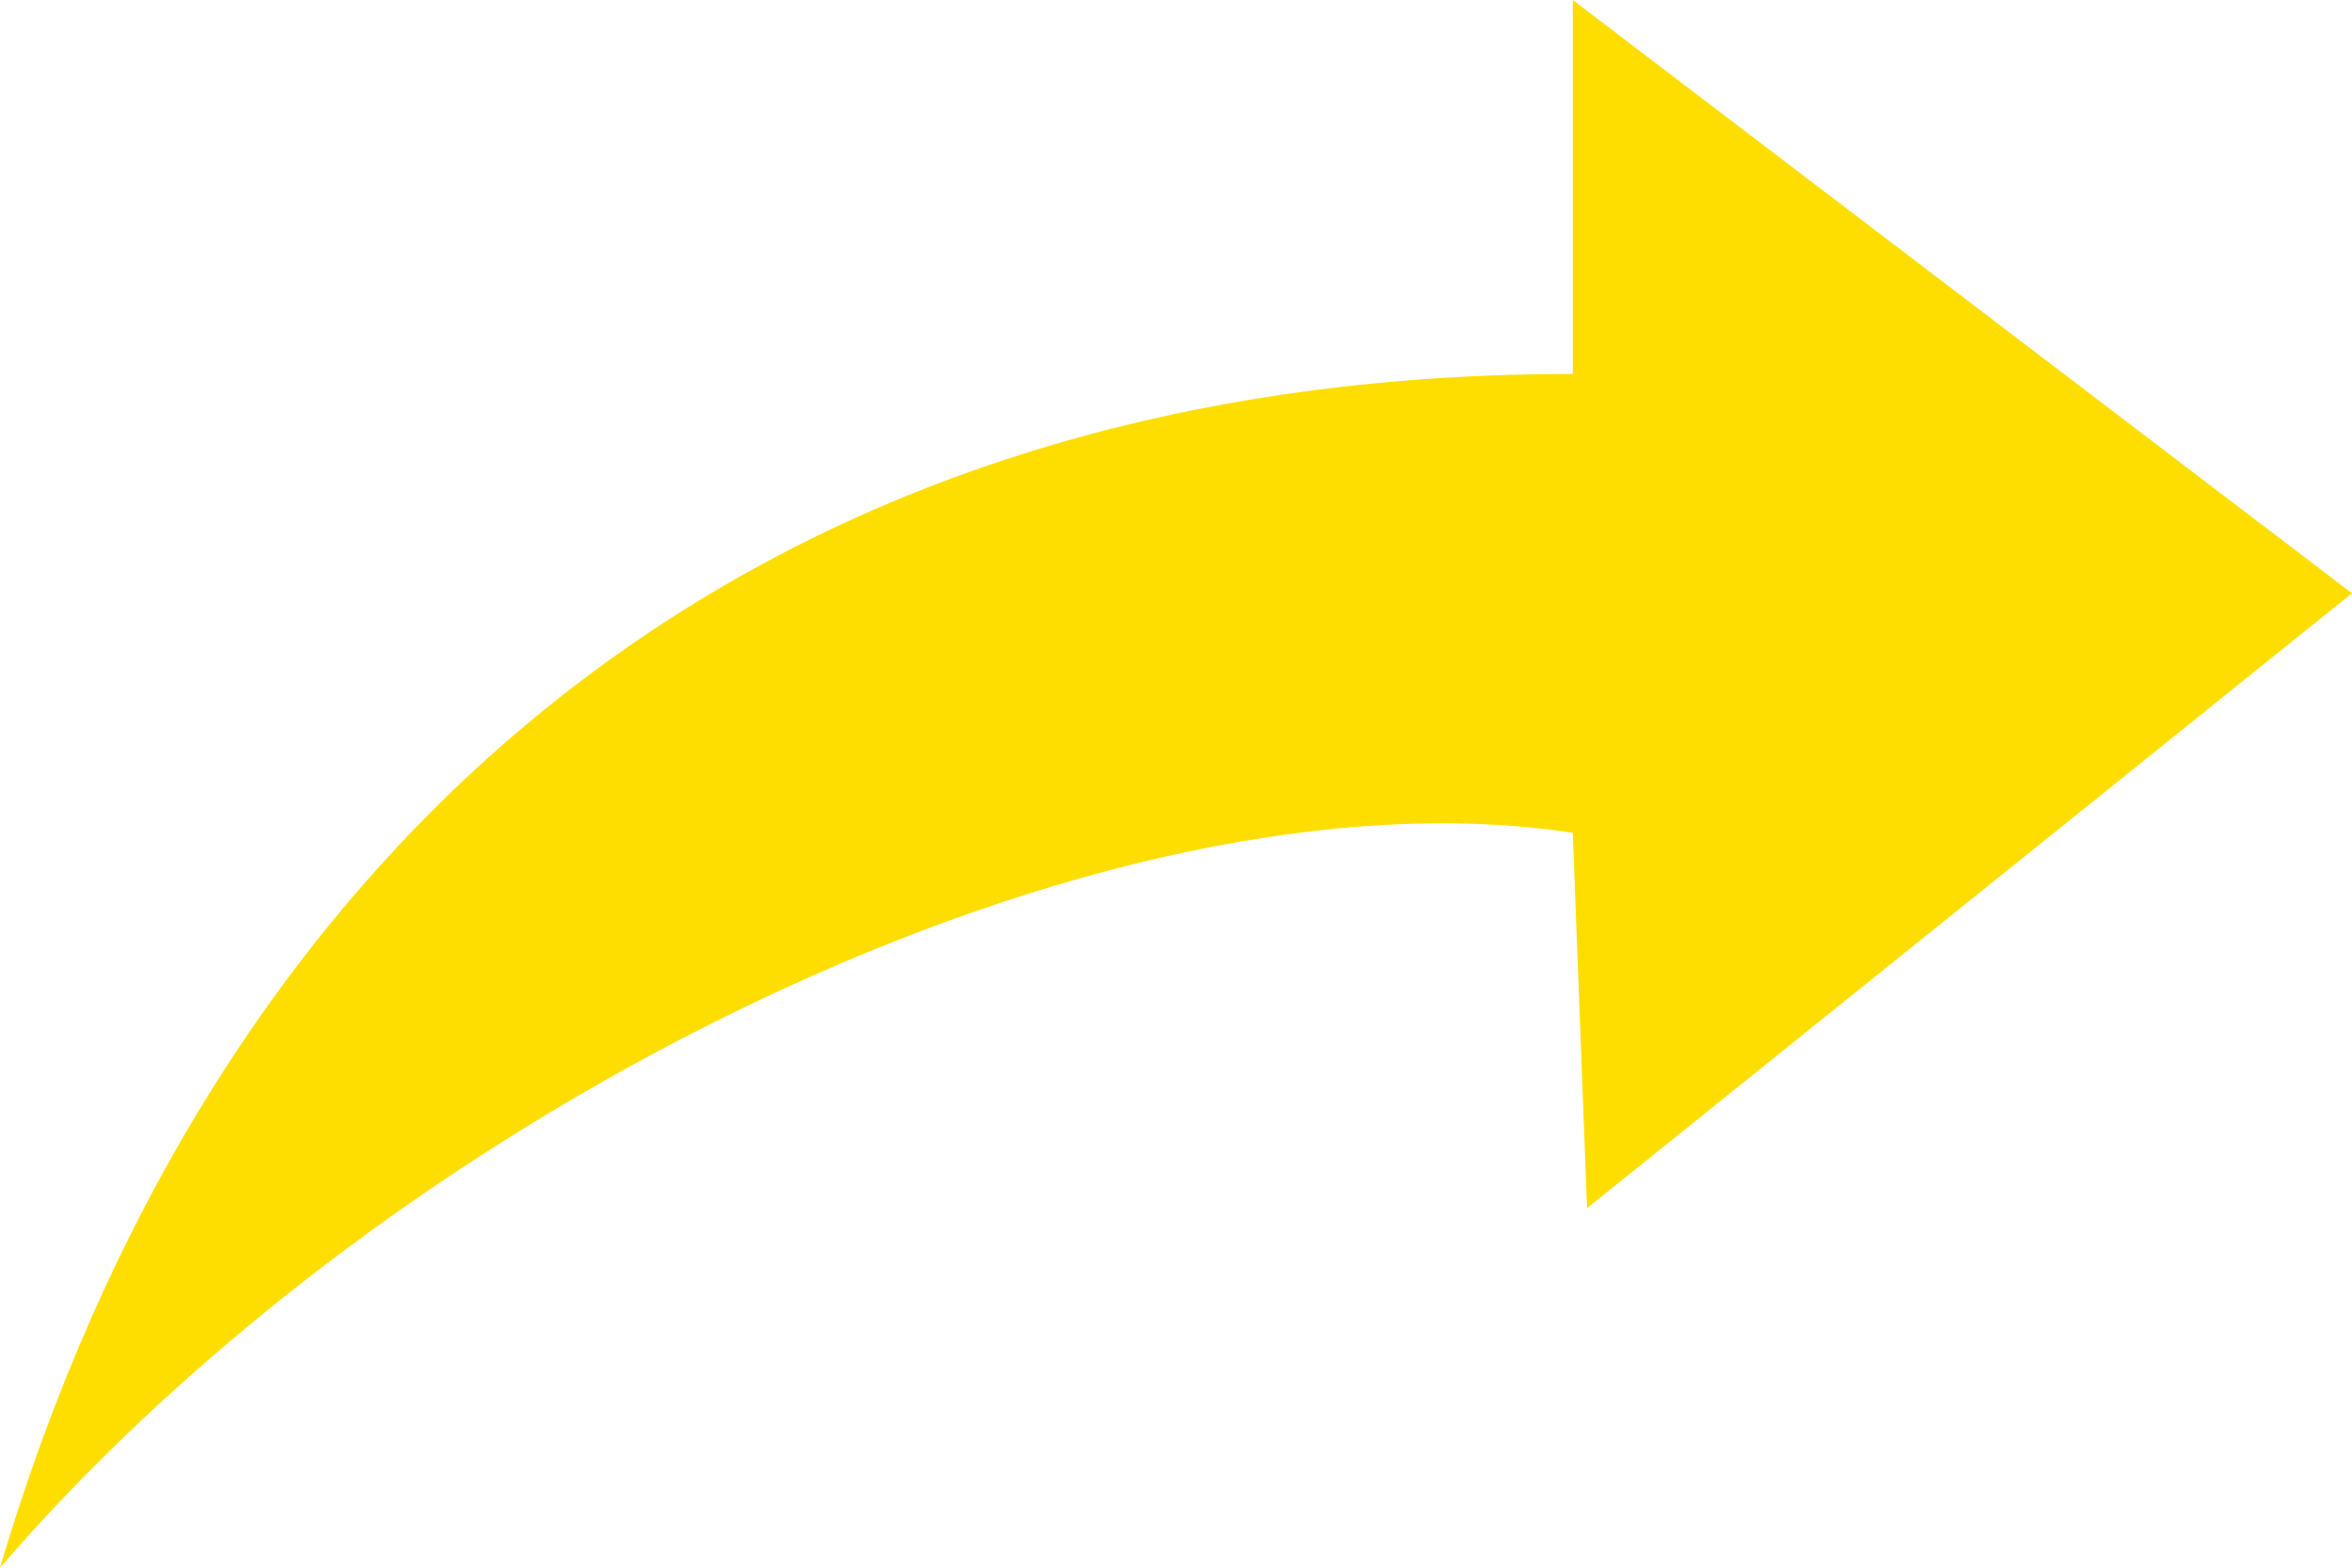
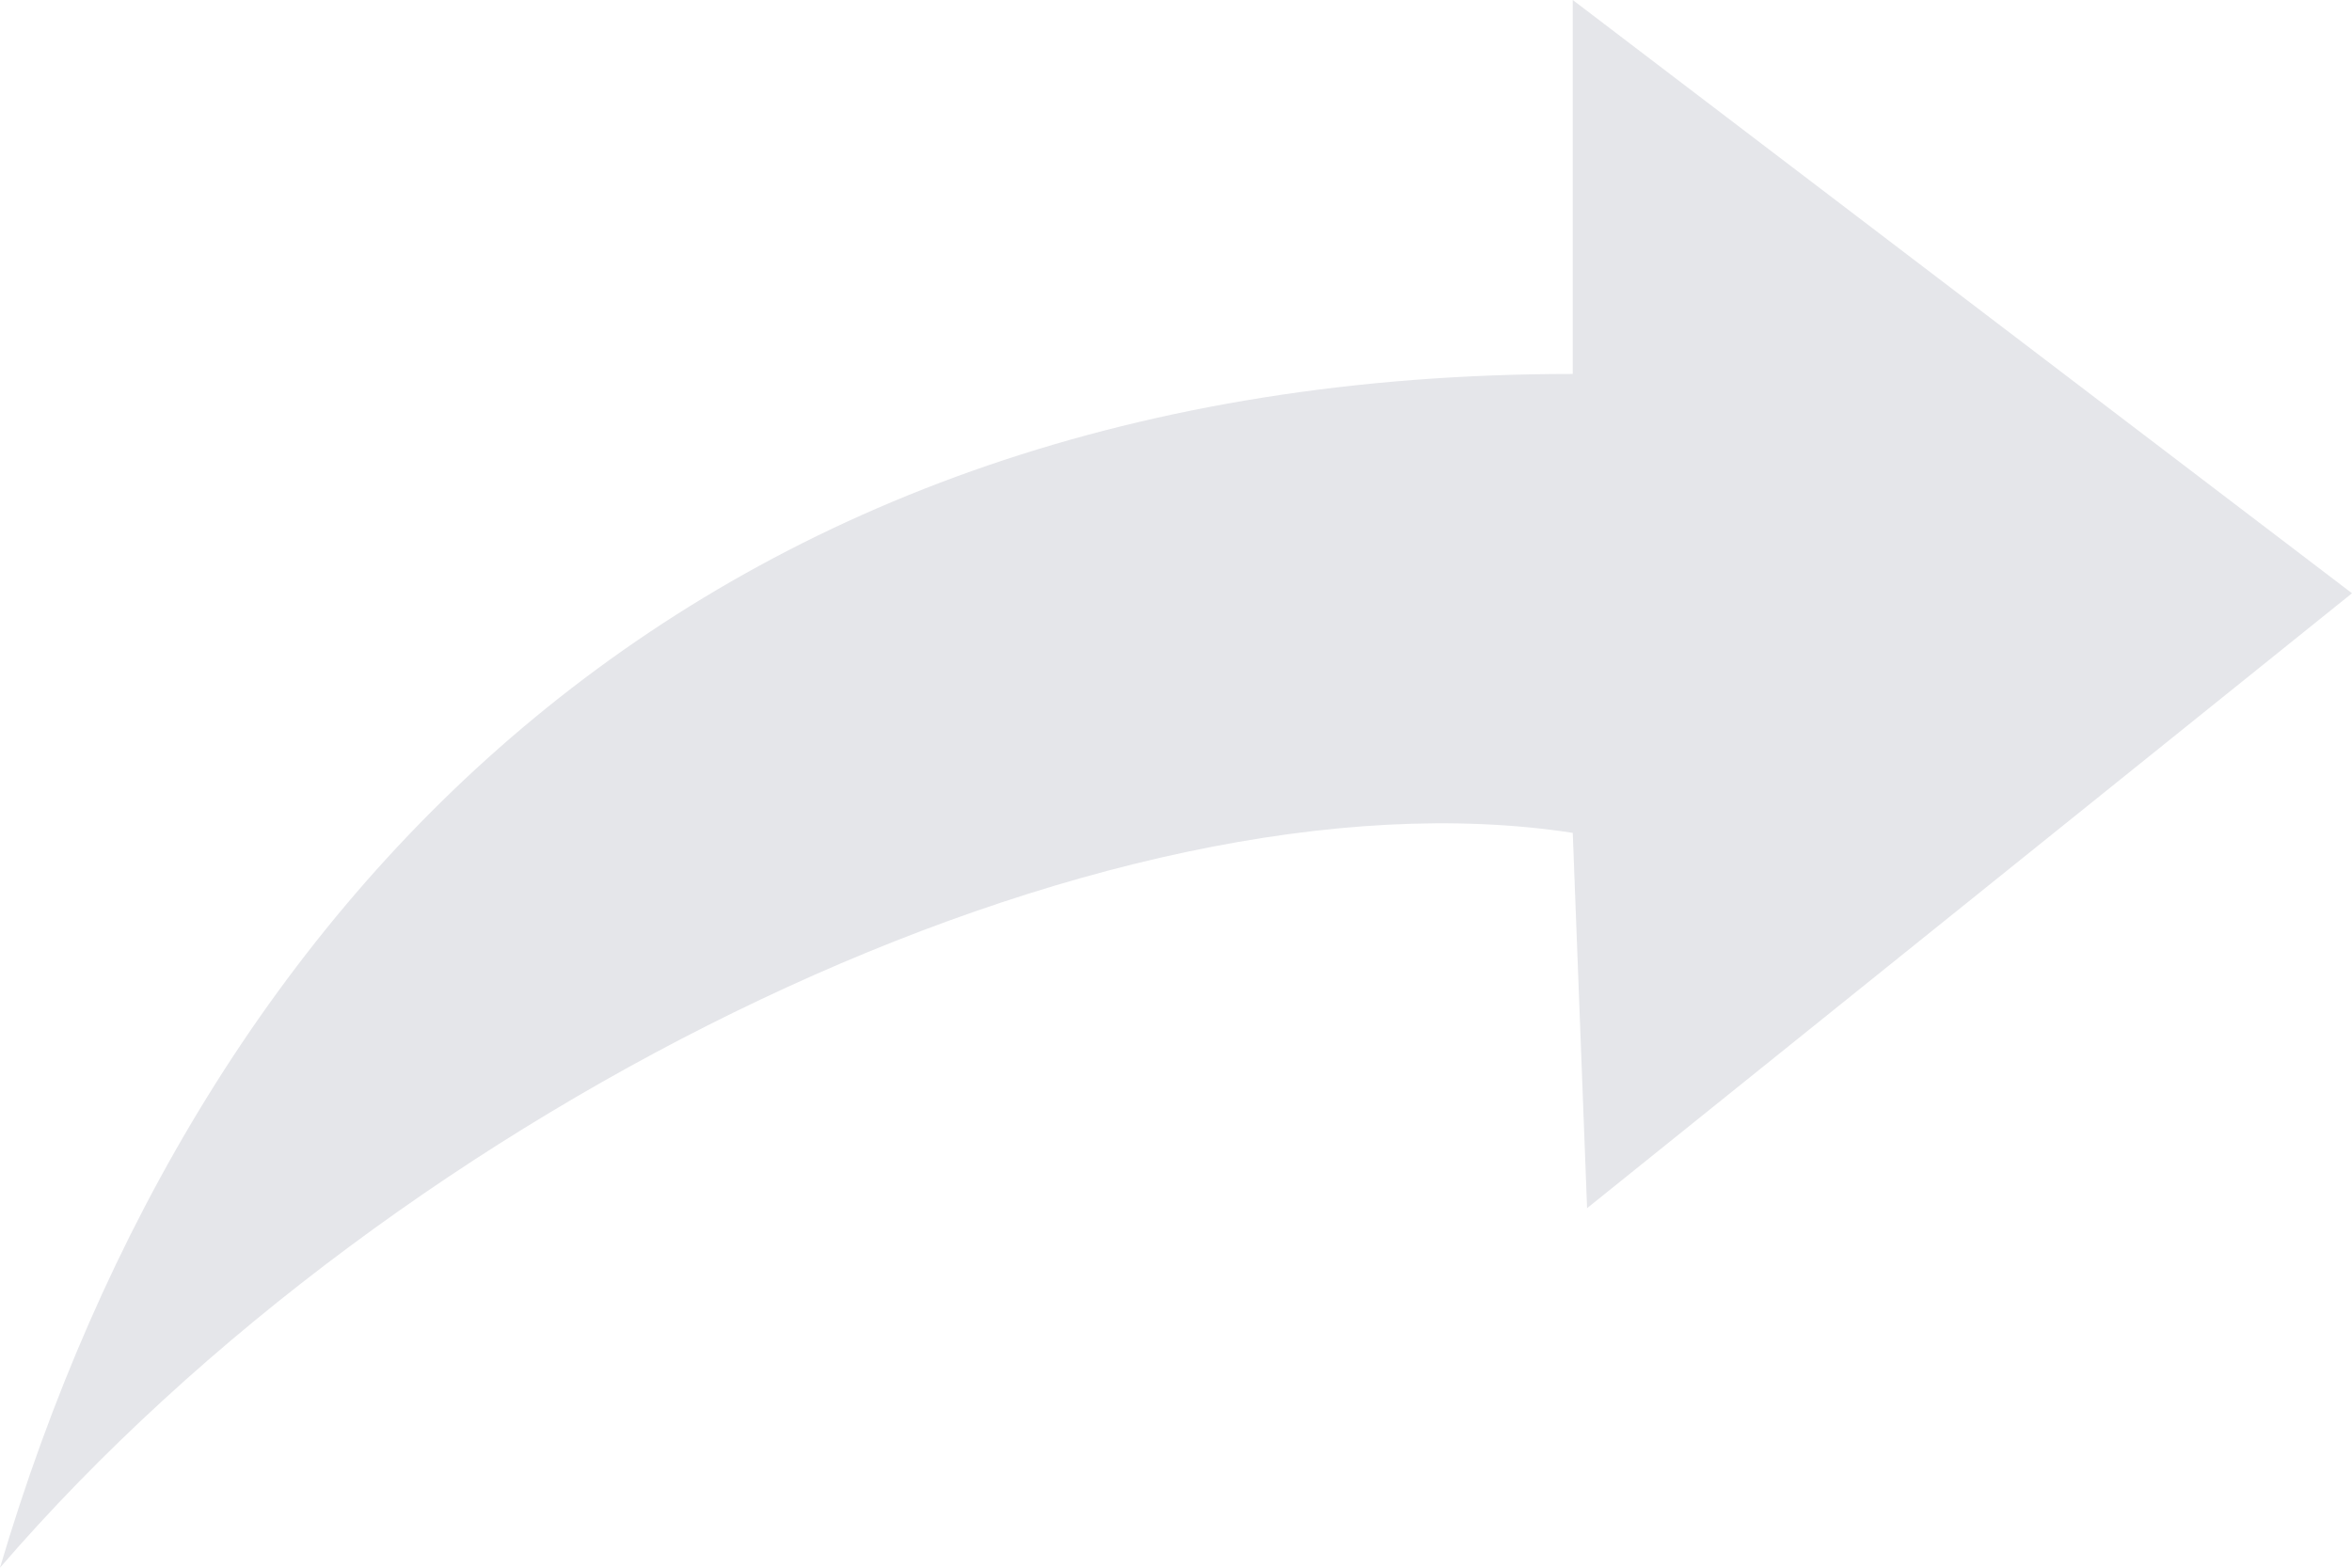
- <svg xmlns="http://www.w3.org/2000/svg" width="48" height="32" viewBox="0 0 48 32" fill="none">
-   <path fill-rule="evenodd" clip-rule="evenodd" d="M32.098 7.633V0L48 12.11L32.389 24.661L32.098 17C22.541 15.532 8.17 22.532 0 32C4.085 18.201 14.333 7.633 32.098 7.633Z" fill="#FEDE00" />
+ <svg xmlns="http://www.w3.org/2000/svg" width="45" height="30" viewBox="0 0 45 30" fill="none">
+   <path fill-rule="evenodd" clip-rule="evenodd" d="M30.091 7.156V0L45 11.353L30.365 23.12L30.091 15.938C21.133 14.561 7.66 21.124 0 30C3.83 17.064 13.438 7.156 30.091 7.156Z" fill="#E5E6EA" />
</svg>
